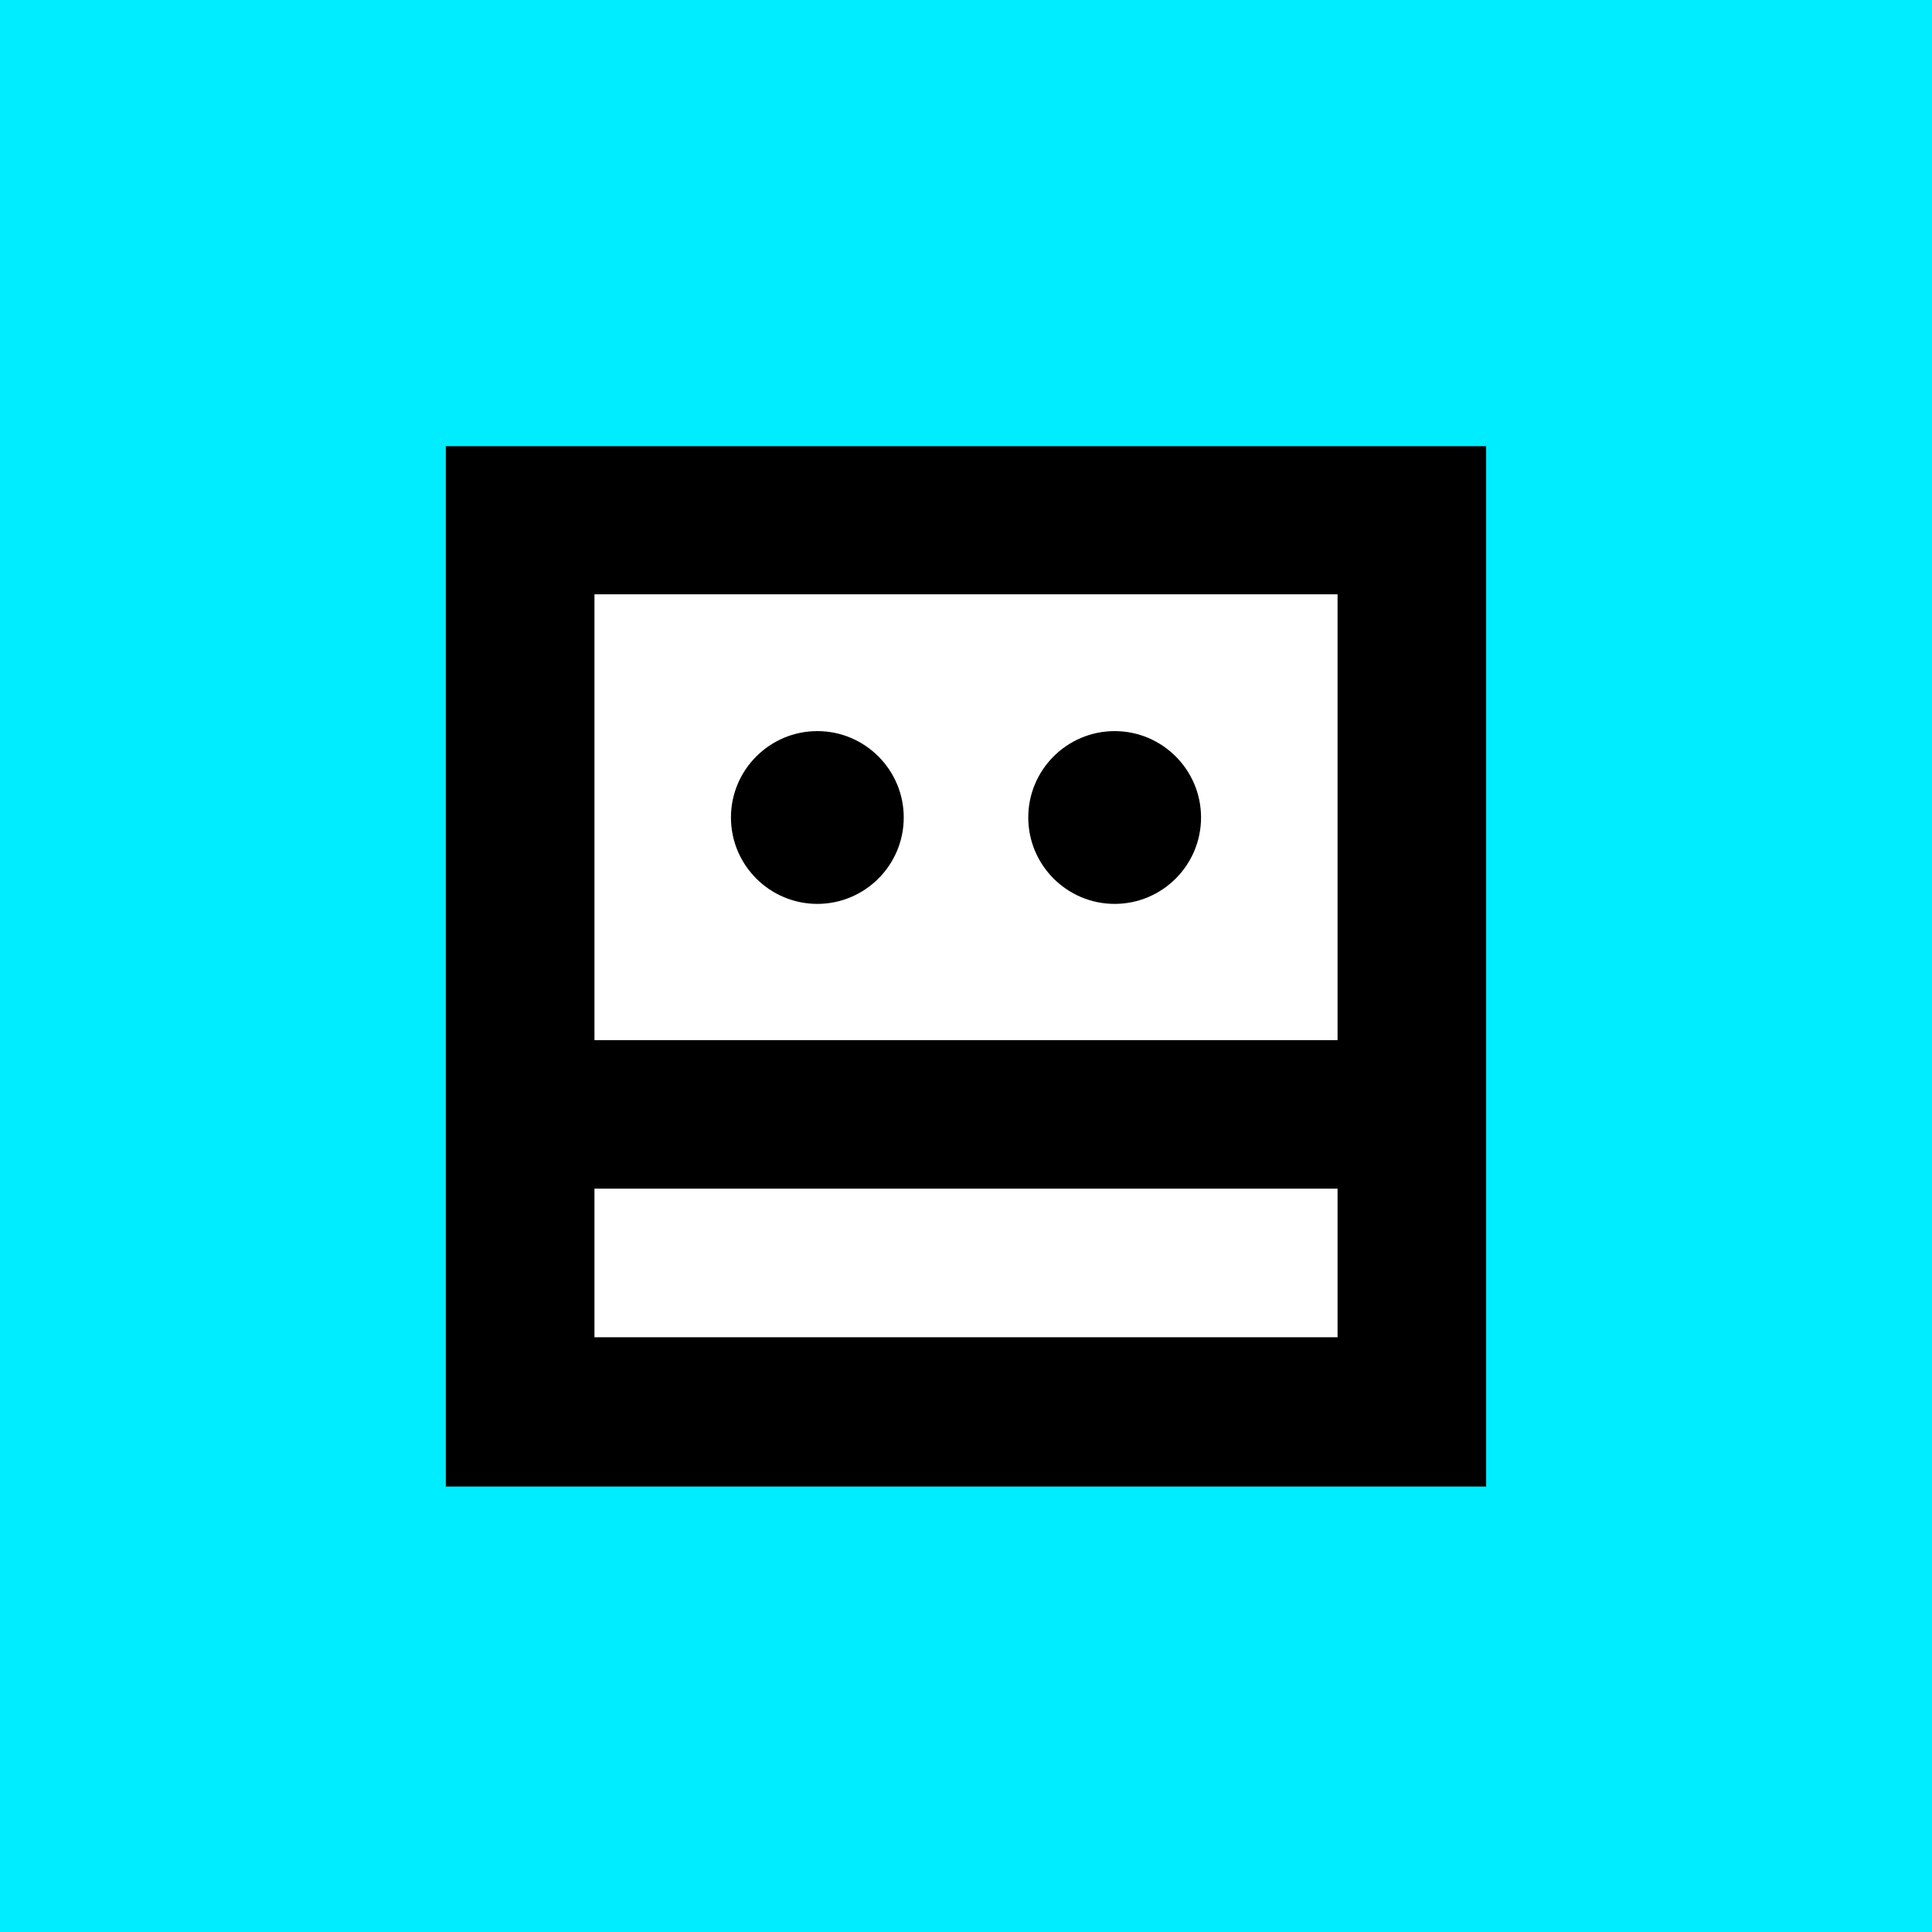
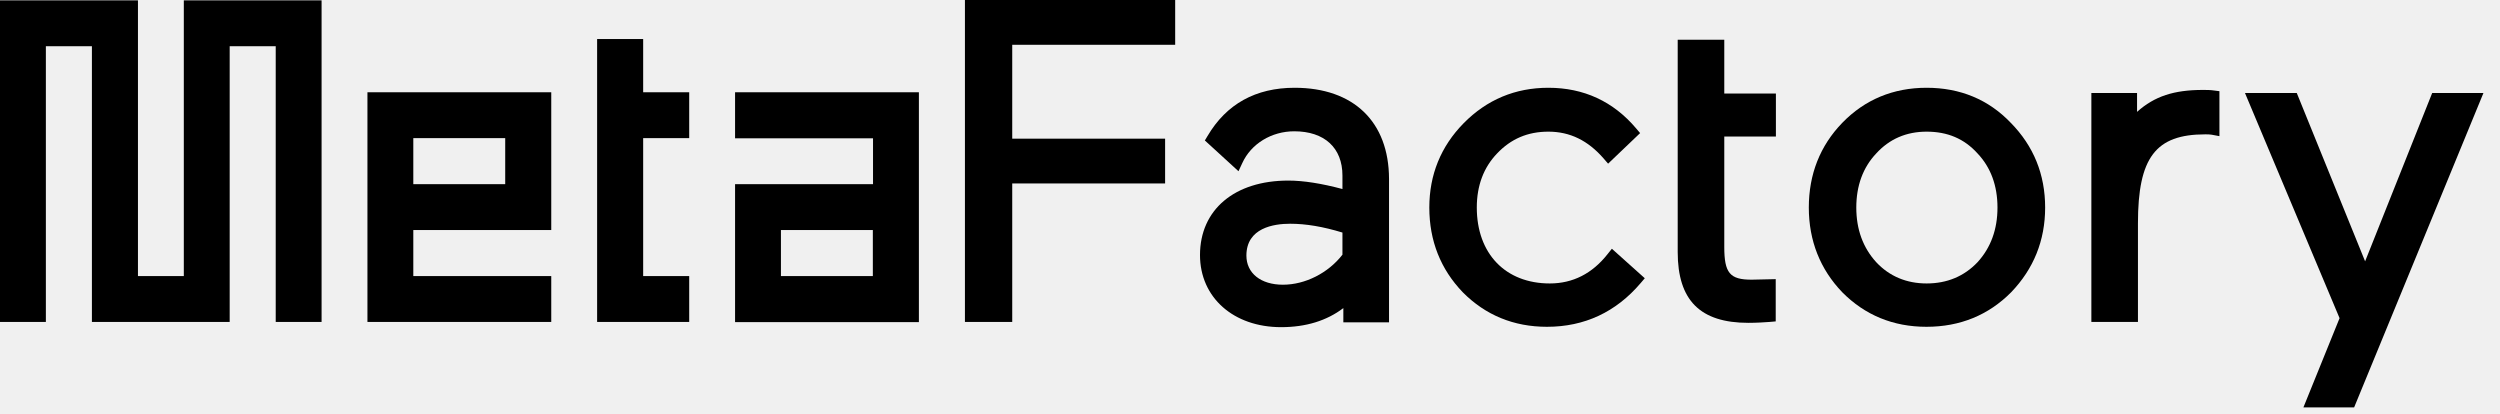
- <svg xmlns="http://www.w3.org/2000/svg" width="88" height="88" viewBox="0 0 88 88" fill="none">
-   <path d="M88 0H0V88H88V0Z" fill="#00ECFF" />
-   <path d="M20.307 20.324H67.692V67.709H20.307V20.324Z" fill="black" />
-   <path d="M27.077 27.07H60.924V47.378H27.077V27.07Z" fill="white" />
-   <path d="M27.077 54.141H60.924V60.91H27.077V54.141Z" fill="white" />
-   <path d="M37.229 33.301C35.059 33.301 33.294 35.066 33.294 37.236C33.294 39.406 35.059 41.171 37.229 41.171C39.399 41.171 41.164 39.406 41.164 37.236C41.164 35.066 39.399 33.301 37.229 33.301Z" fill="black" />
-   <path d="M50.771 33.301C48.601 33.301 46.836 35.066 46.836 37.236C46.836 39.406 48.601 41.171 50.771 41.171C52.941 41.171 54.706 39.406 54.706 37.236C54.706 35.066 52.941 33.301 50.771 33.301Z" fill="black" />
+ <svg xmlns="http://www.w3.org/2000/svg" width="139" height="23" viewBox="0 0 139 23" fill="none">
+   <g clip-path="url(#clip0_300_13)">
+     <path d="M10.22 0.02V15.35H7.67V0.02H0V17.9H2.55V2.57H5.11V17.9H12.77V2.57H15.33V17.9H17.88V0.02H10.22Z" fill="black" />
+     <path d="M40.87 5.13V7.69H48.54V10.24H40.87V17.91H51.09V5.13H40.87ZM48.53 15.35H45.98H43.42V12.79H45.98H48.53V15.35Z" fill="black" />
+     <path d="M35.76 7.68H38.32V5.13H35.76V2.17H33.2V17.9H38.32V15.35H35.76V7.68Z" fill="black" />
+     <path d="M53.65 17.9H56.28V10.2H64.78V7.71H56.28V2.49H65.34V0H53.65V17.9Z" fill="black" />
+     <path d="M71.98 4.88C69.82 4.88 68.19 5.78 67.14 7.56L66.99 7.81L68.86 9.52L69.07 9.07C69.56 7.99 70.7 7.3 71.96 7.3C73.64 7.3 74.64 8.22 74.64 9.76V10.51C73.48 10.2 72.47 10.04 71.63 10.04C68.64 10.04 66.72 11.66 66.72 14.18C66.72 16.54 68.58 18.19 71.23 18.19C72.61 18.19 73.77 17.83 74.69 17.13V17.92H77.23V9.94C77.22 6.77 75.26 4.88 71.98 4.88ZM71.33 15.83C70.1 15.83 69.3 15.19 69.3 14.21C69.3 12.67 70.82 12.44 71.73 12.44C72.61 12.44 73.56 12.6 74.64 12.93V14.16C73.85 15.18 72.57 15.83 71.33 15.83Z" fill="black" />
+     <path d="M89.38 14.13C88.53 15.21 87.45 15.76 86.17 15.76C83.7 15.76 82.11 14.1 82.11 11.54C82.11 10.32 82.49 9.31 83.24 8.53C84.01 7.72 84.94 7.32 86.09 7.32C87.29 7.32 88.29 7.81 89.16 8.81L89.41 9.1L91.19 7.4L90.97 7.14C89.7 5.64 88.06 4.88 86.09 4.88C84.25 4.88 82.67 5.54 81.38 6.85C80.11 8.14 79.47 9.72 79.47 11.54C79.47 13.39 80.1 14.97 81.33 16.25C82.59 17.52 84.16 18.17 86.01 18.17C88.1 18.17 89.85 17.35 91.22 15.74L91.45 15.47L89.62 13.83L89.38 14.13Z" fill="black" />
+     <path d="M95.87 2.21H93.28V14.01C93.28 16.7 94.53 17.95 97.21 17.95C97.67 17.95 98.11 17.92 98.39 17.9L98.73 17.87V15.52L97.39 15.55C96.18 15.55 95.87 15.18 95.87 13.73V7.59H98.74V5.2H95.87V2.21Z" fill="black" />
+     <path d="M107.12 4.88C105.26 4.88 103.68 5.54 102.43 6.83C101.19 8.11 100.57 9.7 100.57 11.54C100.57 13.38 101.2 14.97 102.43 16.25C103.69 17.52 105.26 18.17 107.11 18.17C108.98 18.17 110.56 17.52 111.82 16.25C113.07 14.95 113.71 13.37 113.71 11.54C113.71 9.7 113.07 8.12 111.8 6.83C110.56 5.53 108.98 4.88 107.12 4.88ZM107.12 15.76C106 15.76 105.05 15.36 104.32 14.58C103.58 13.77 103.21 12.75 103.21 11.54C103.21 10.33 103.58 9.31 104.32 8.53C105.05 7.73 105.99 7.32 107.12 7.32C108.28 7.32 109.21 7.71 109.95 8.53C110.69 9.31 111.06 10.33 111.06 11.54C111.06 12.75 110.69 13.77 109.95 14.58C109.21 15.36 108.26 15.76 107.12 15.76Z" fill="black" />
+     <path d="M122.48 5C120.88 5 119.79 5.35 118.82 6.22V5.17H116.28V17.9H118.87V12.42C118.87 8.76 119.85 7.47 122.61 7.47C122.74 7.47 122.88 7.47 122.97 7.49L123.4 7.57V5.07L123.09 5.03C122.89 5 122.67 5 122.48 5Z" fill="black" />
+     <path d="M135.23 5.17L131.5 14.53L127.7 5.17H124.82L130.08 17.69L128.07 22.65H130.89L138.08 5.17H135.23Z" fill="black" />
+     <path d="M20.43 5.13V17.9H30.65V15.35H22.98V12.79H30.65V5.13H20.43ZM28.09 10.24H25.53H22.98V7.68H25.53H28.09V10.24Z" fill="black" />
+   </g>
+   <defs>
+     <clipPath id="clip0_300_13">
+       <rect width="138.08" height="22.65" fill="white" />
+     </clipPath>
+   </defs>
</svg>
